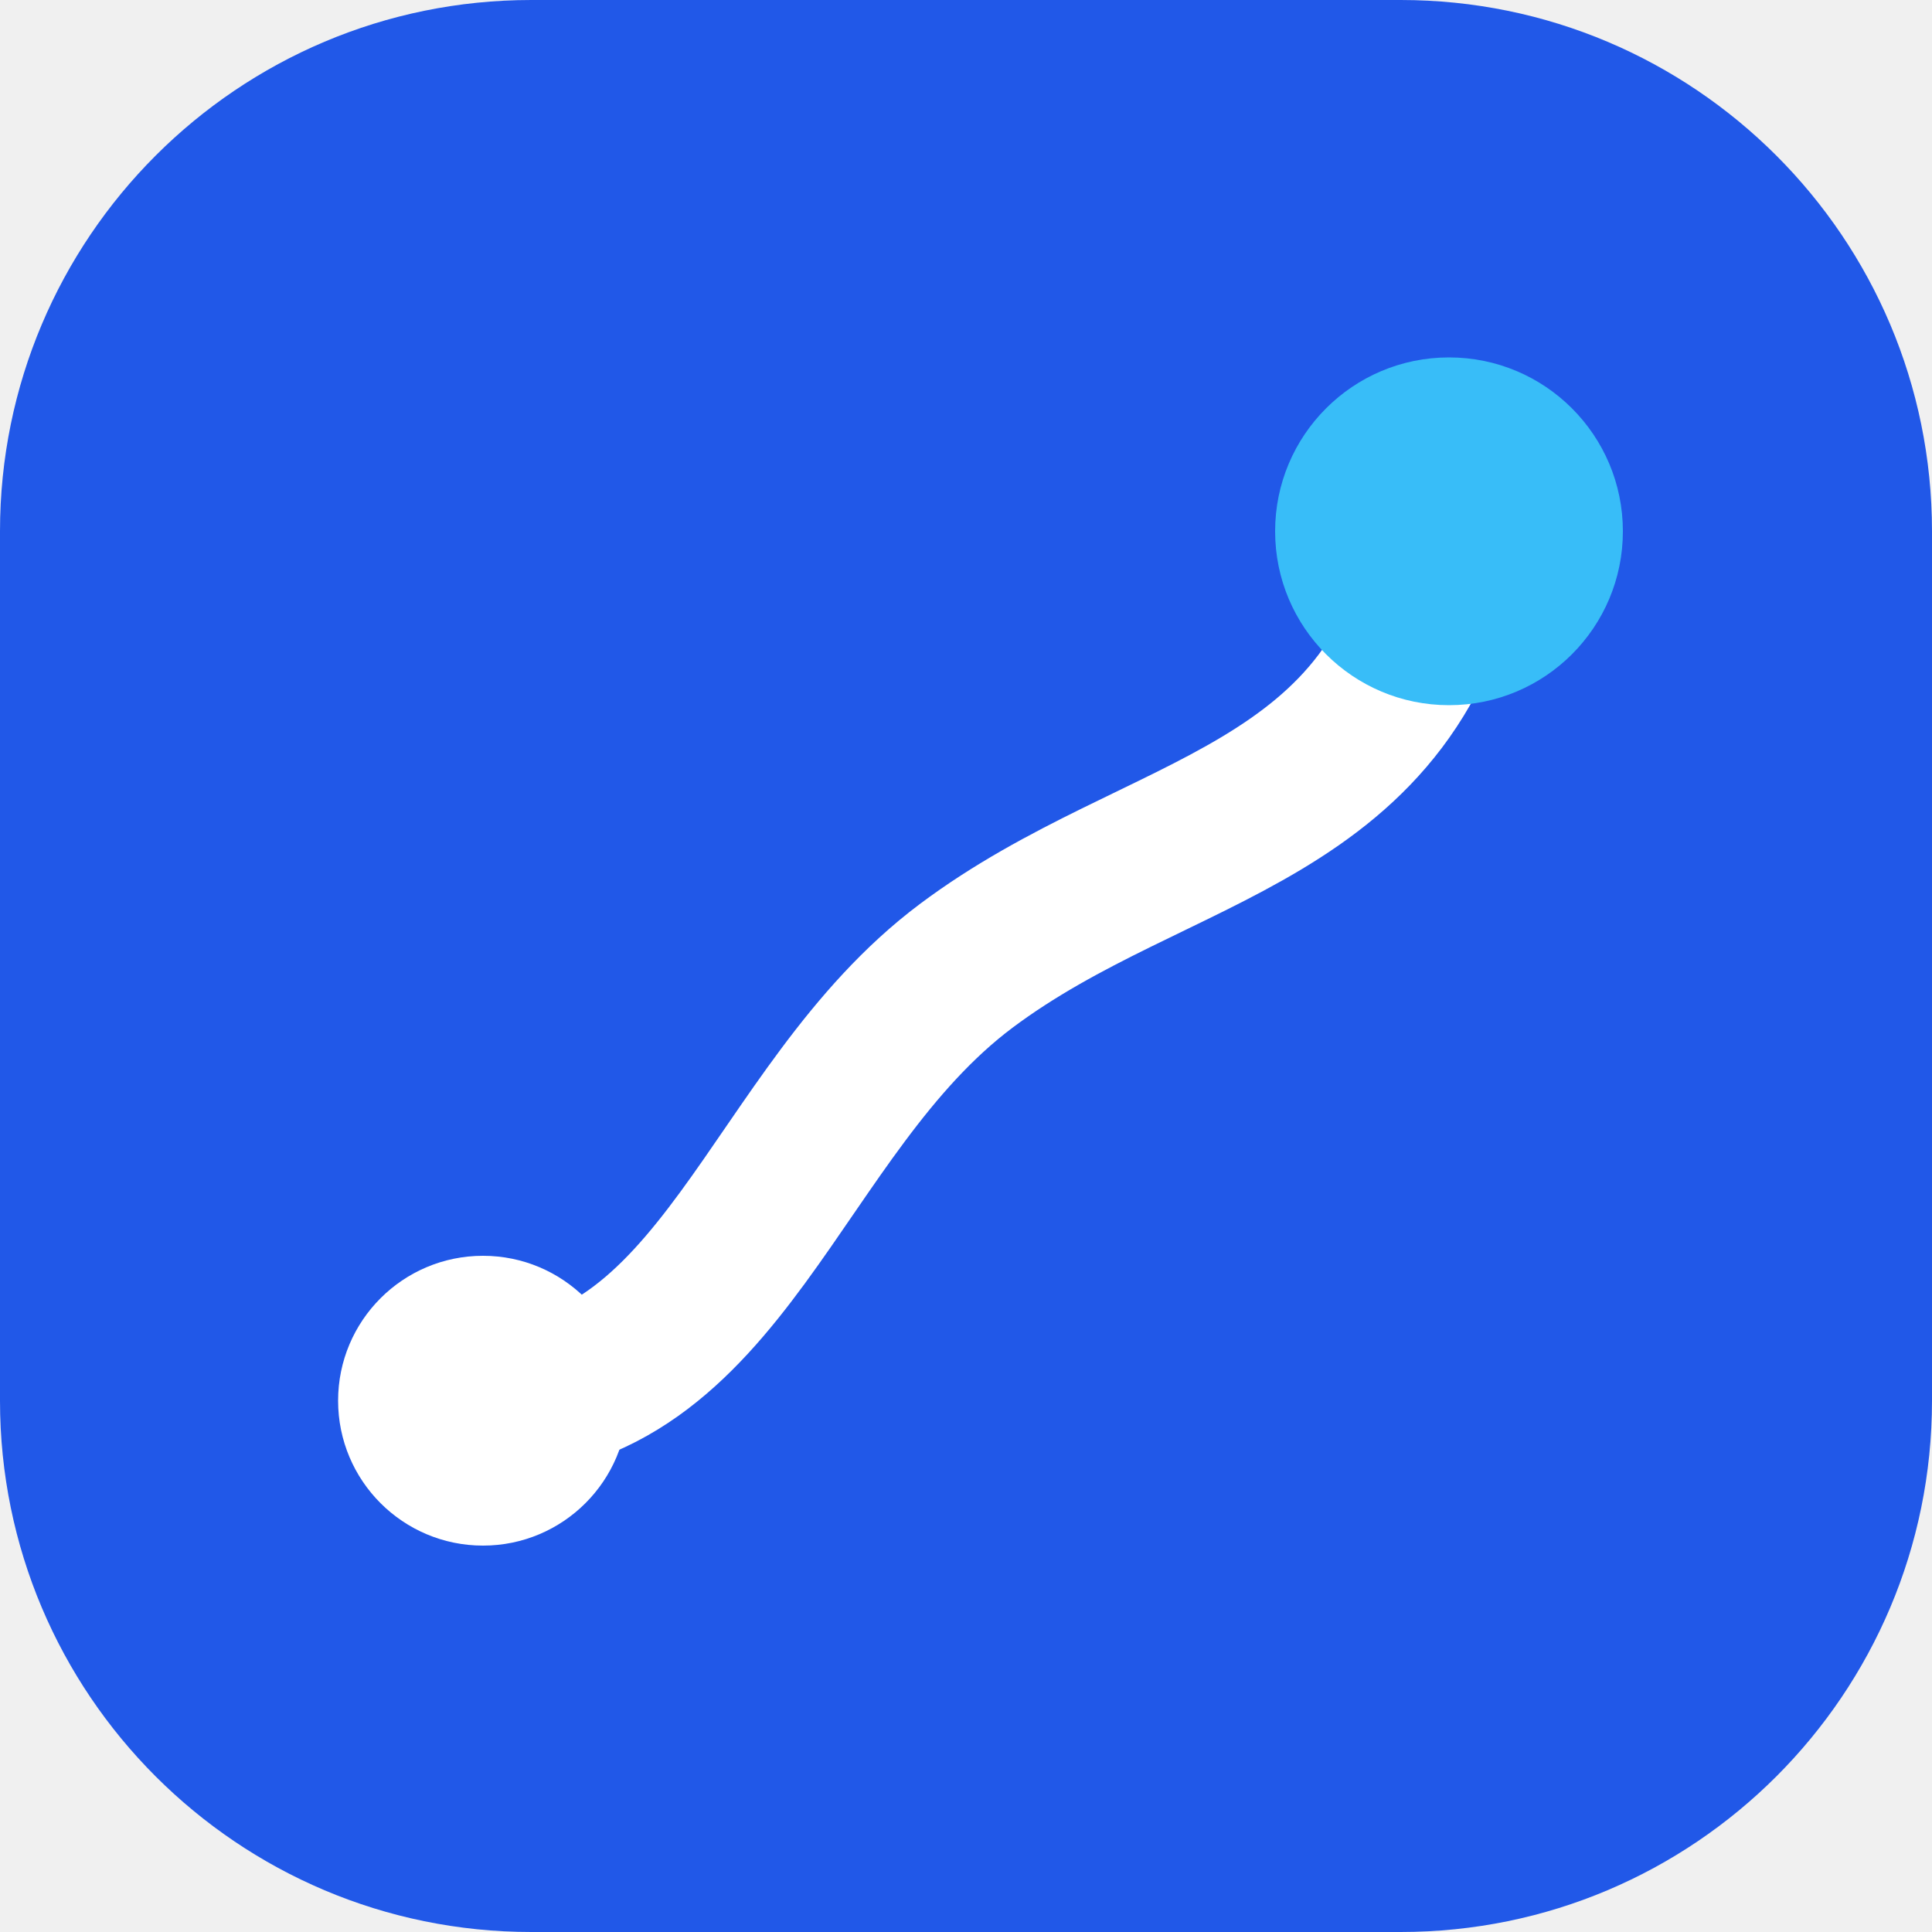
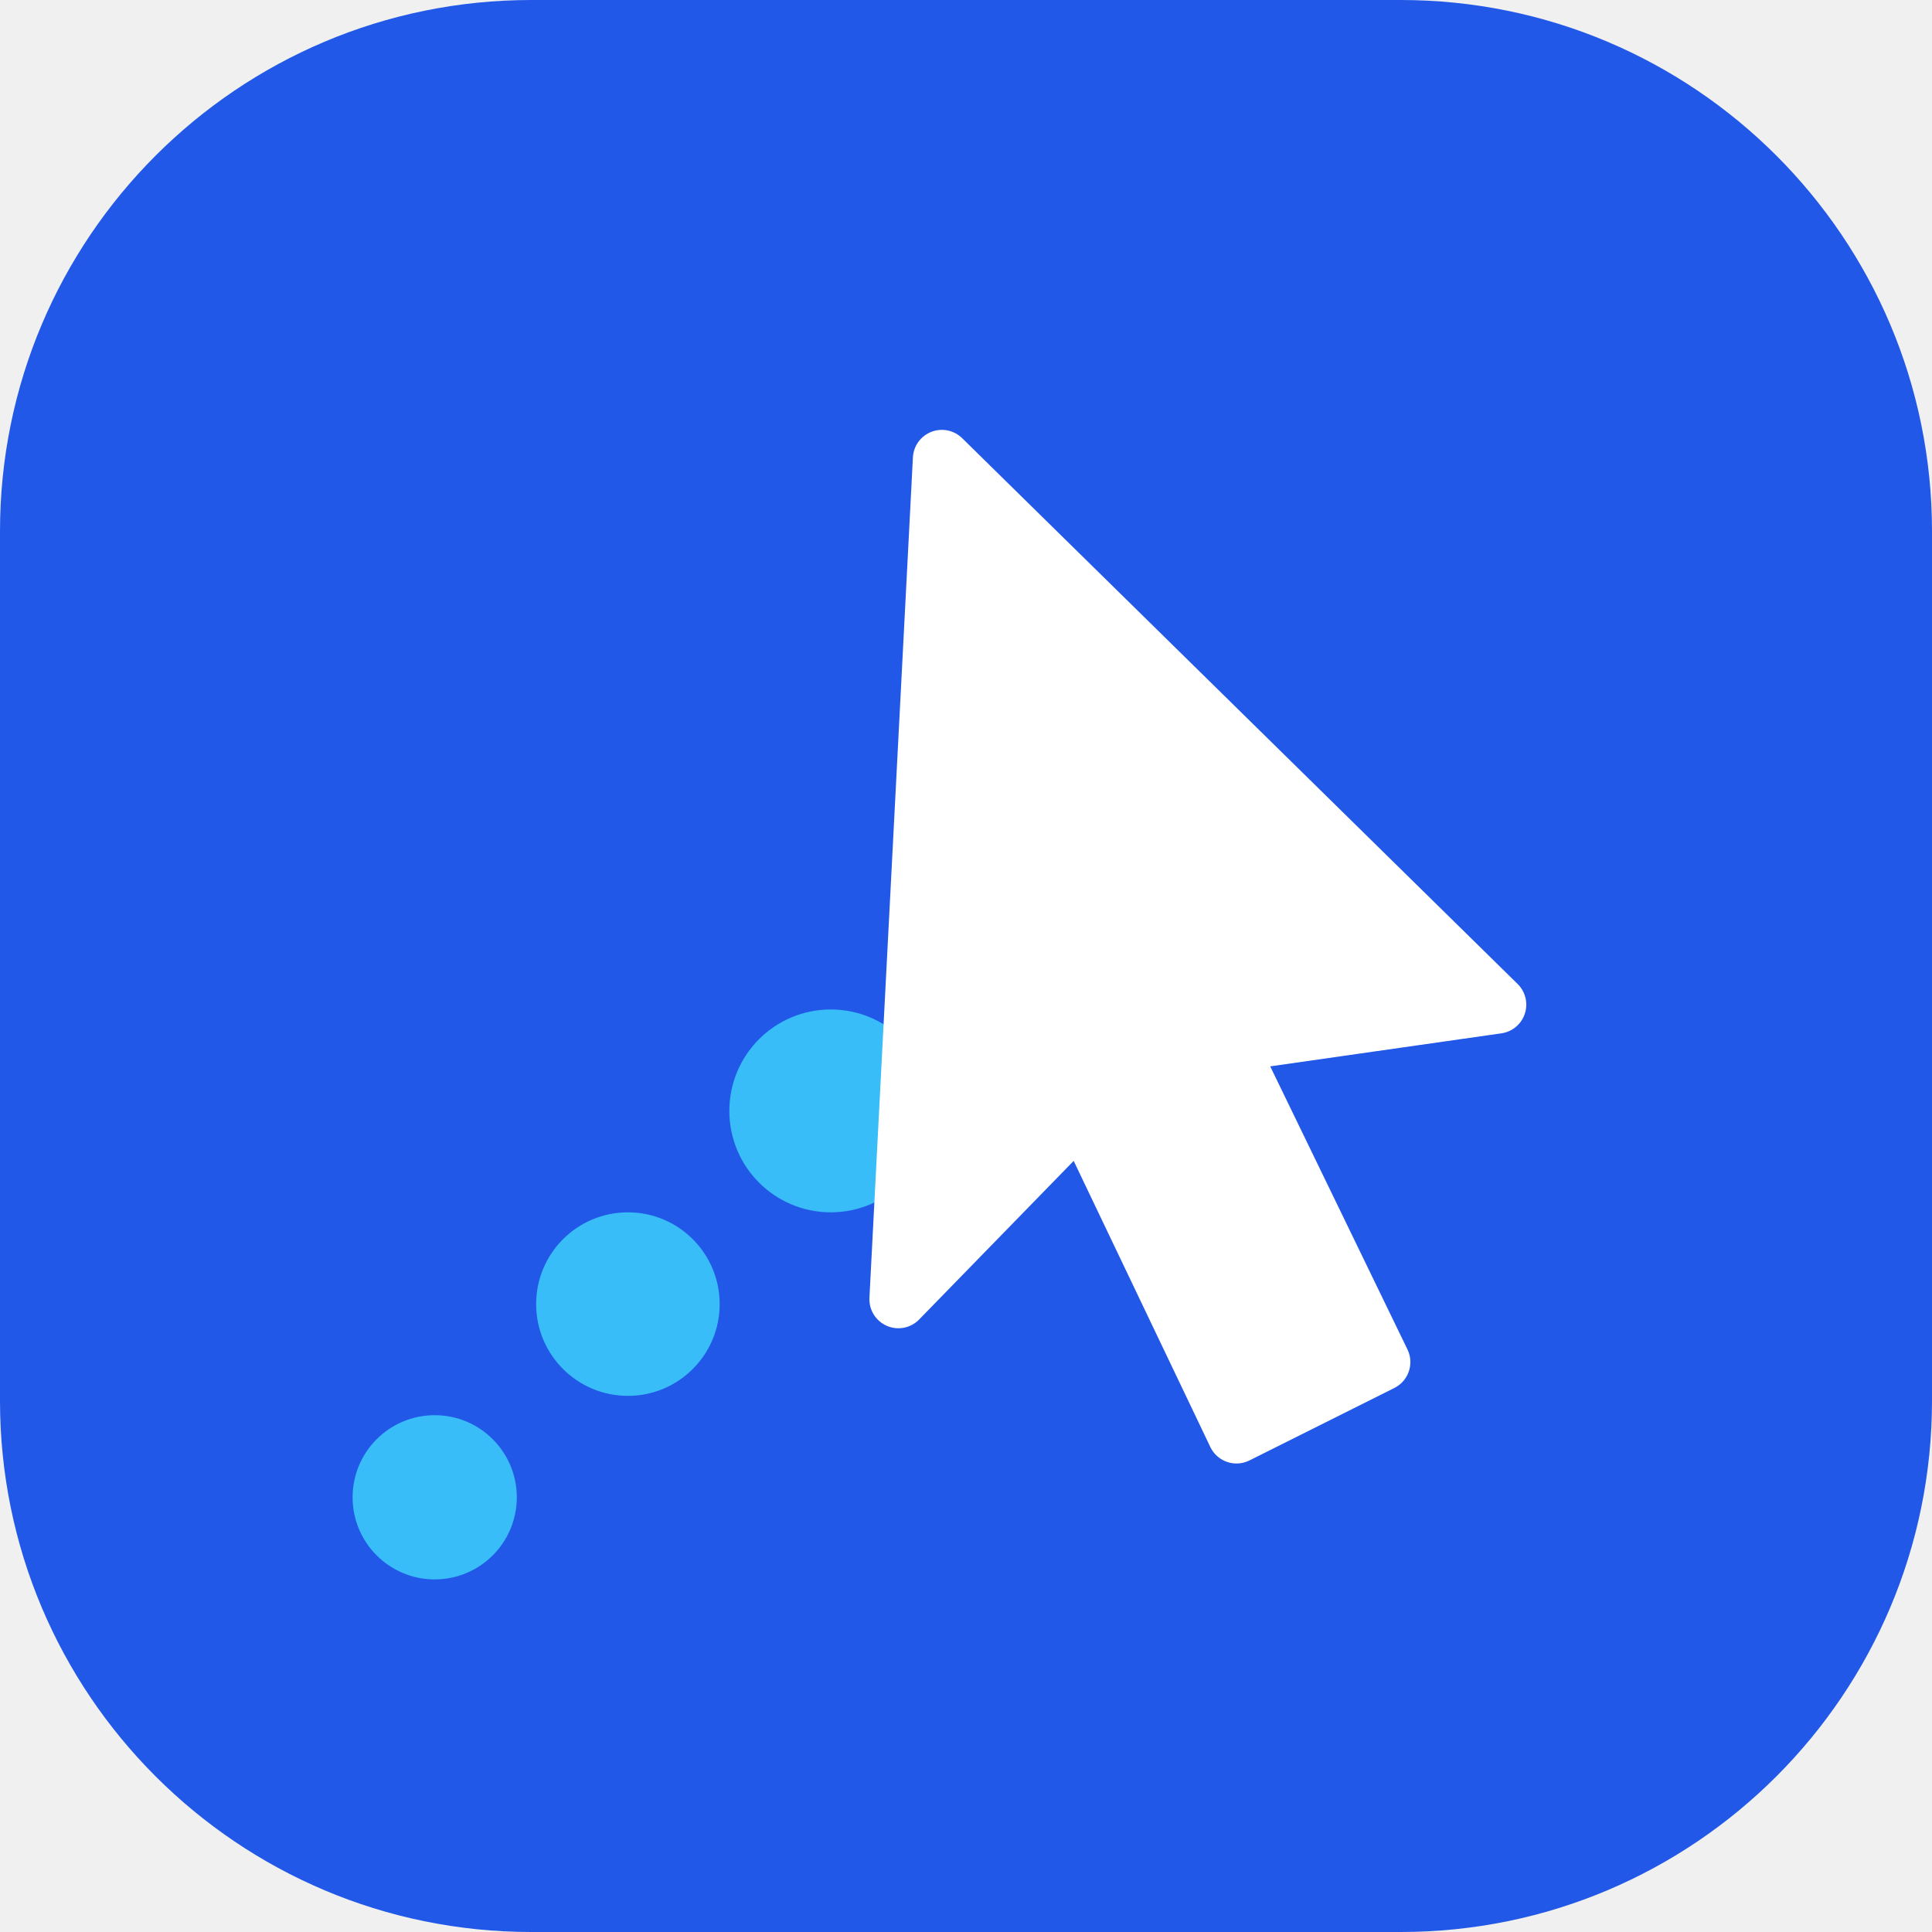
<svg xmlns="http://www.w3.org/2000/svg" viewBox="0 0 40 40">
  <rect width="40" height="40" rx="11" fill="#2158e8" />
-   <path d="M10 29c5 0 6-6 10-9s9-3 10-9" fill="none" stroke="#fff" stroke-width="3.2" stroke-linecap="round" />
-   <circle cx="10" cy="29" r="3" fill="#fff" />
-   <circle cx="30" cy="11" r="3.6" fill="#38bdf8" />
+   <circle cx="9" cy="31" r="1.7" fill="#38bdf8" />
+   <circle cx="13" cy="27" r="1.9" fill="#38bdf8" />
+   <circle cx="17.2" cy="23" r="2.1" fill="#38bdf8" />
+   <path d="M19.5 9.5L31 20.8L25.4 21.6L28.6 28.2L25.6 29.7L22.4 23L18.6 26.9Z" fill="#fff" stroke="#fff" stroke-width="1.2" stroke-linejoin="round" />
</svg>
